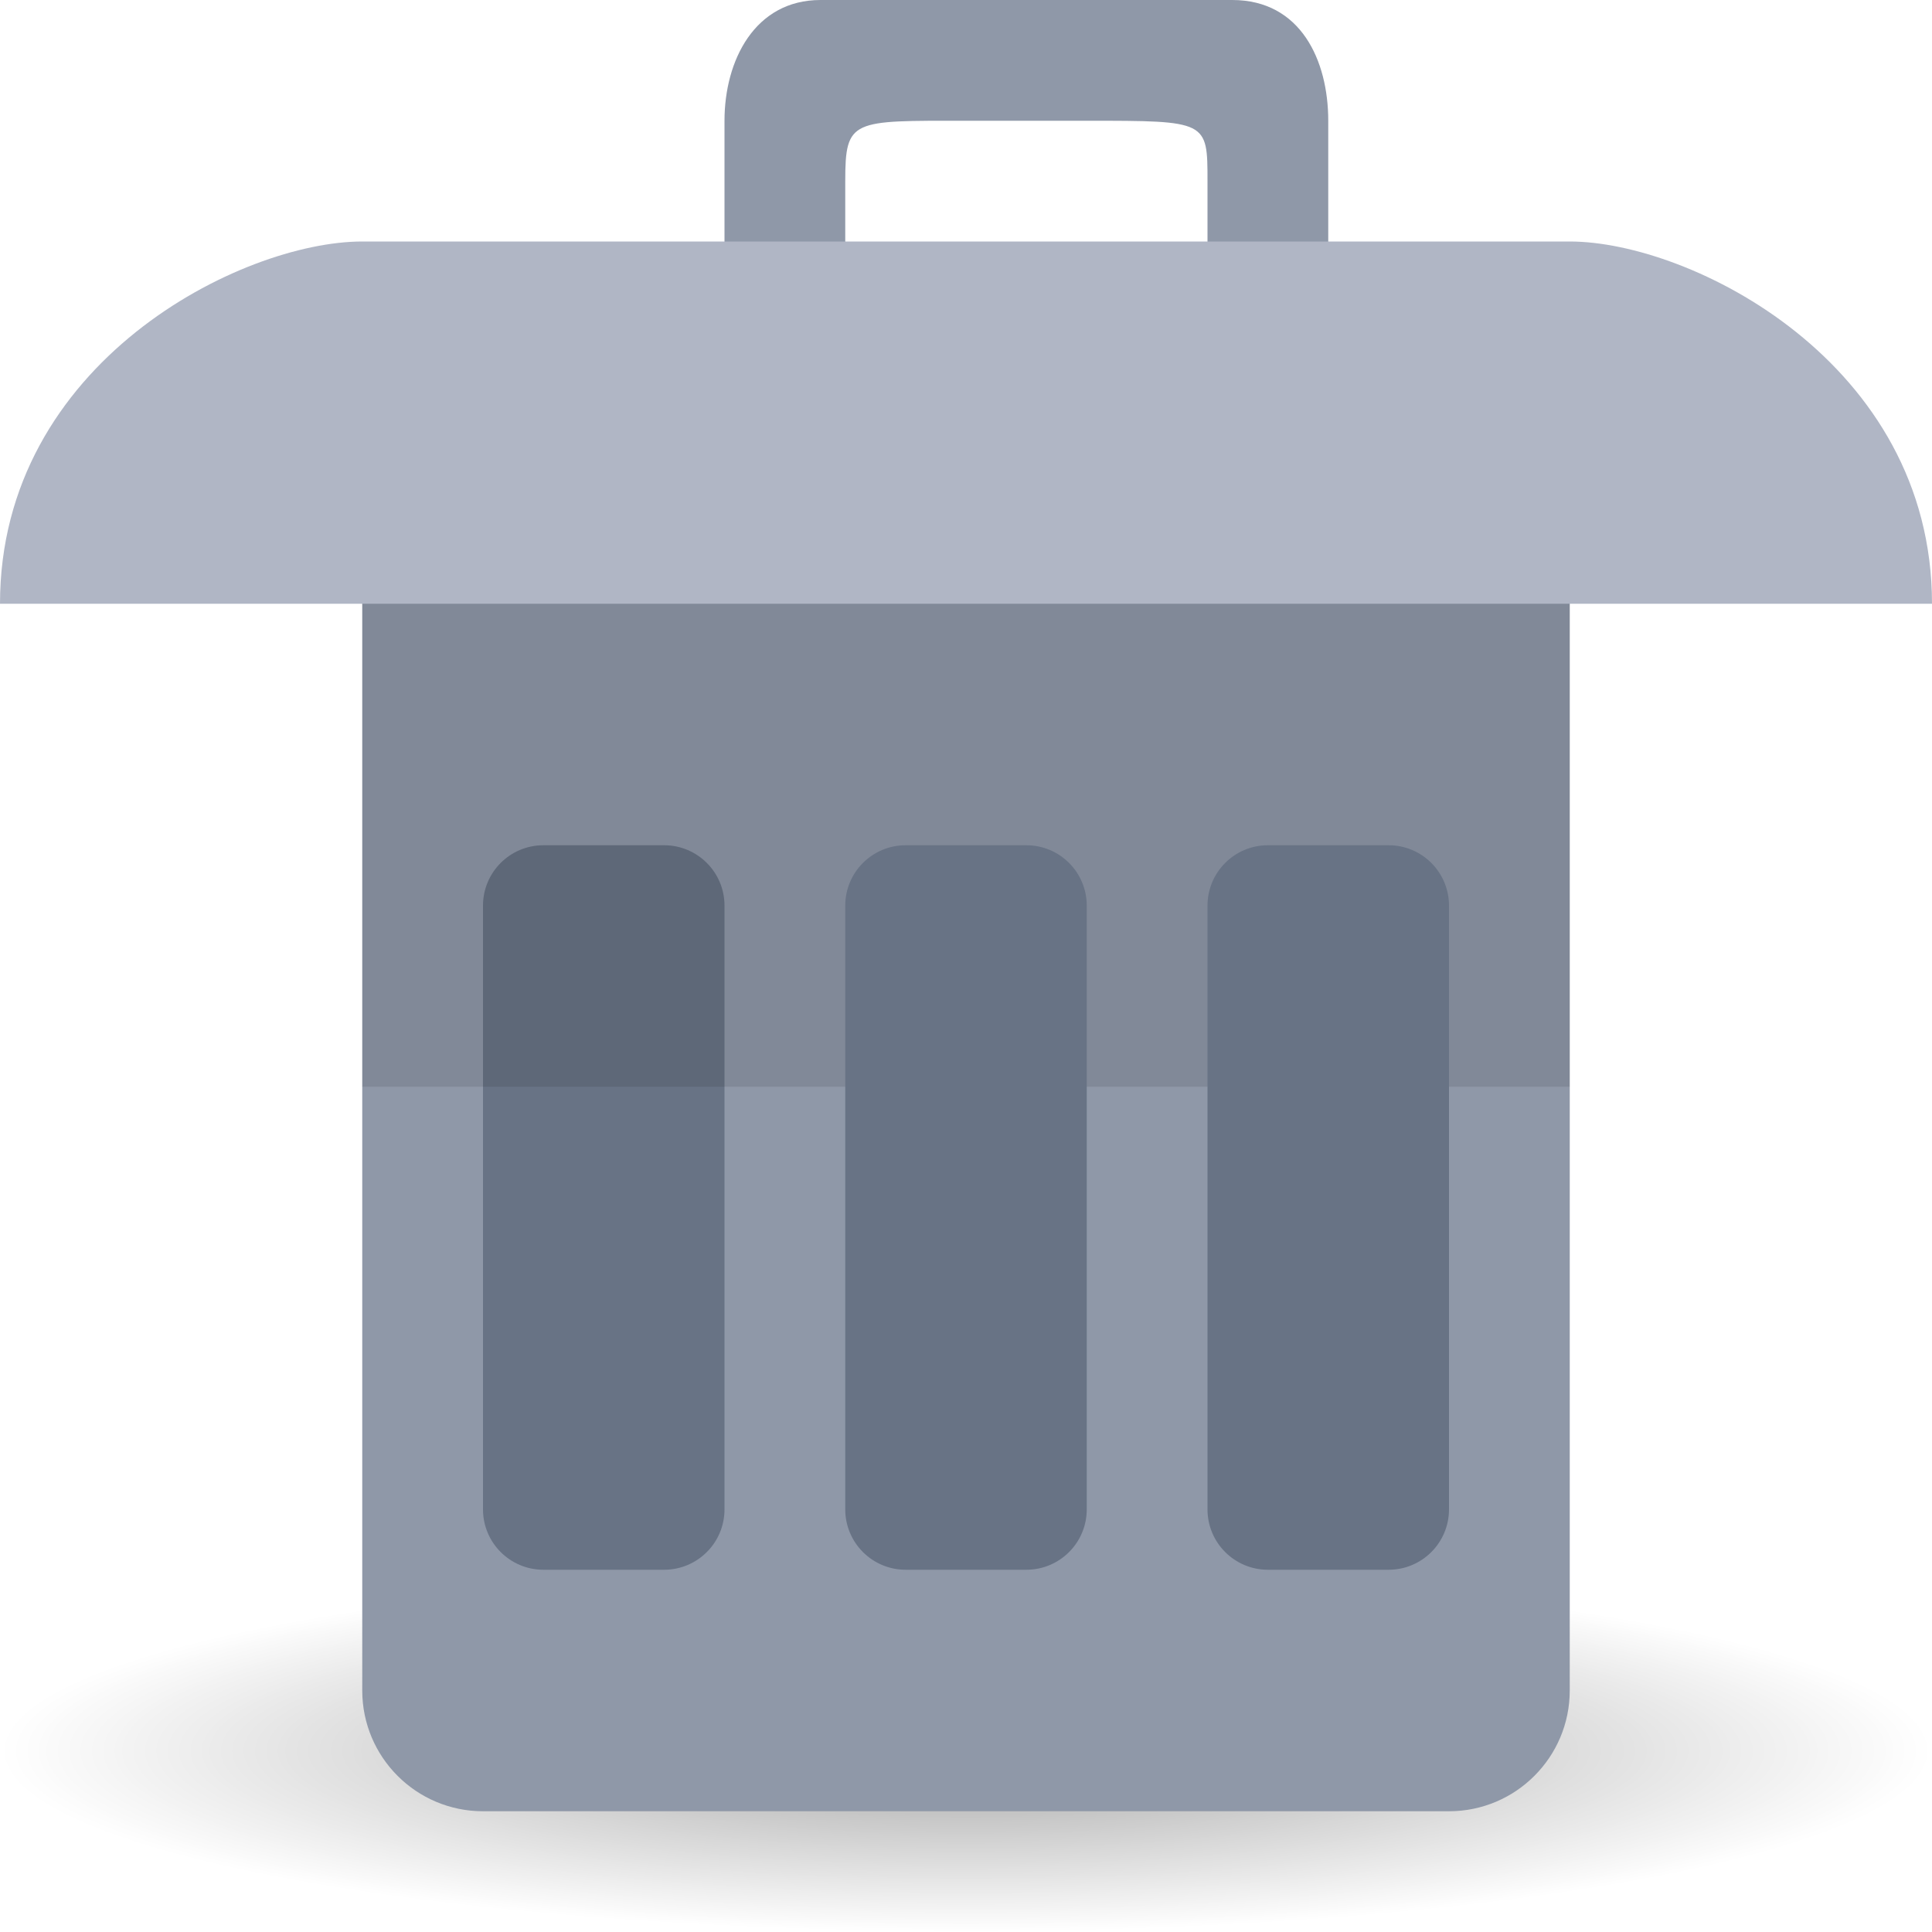
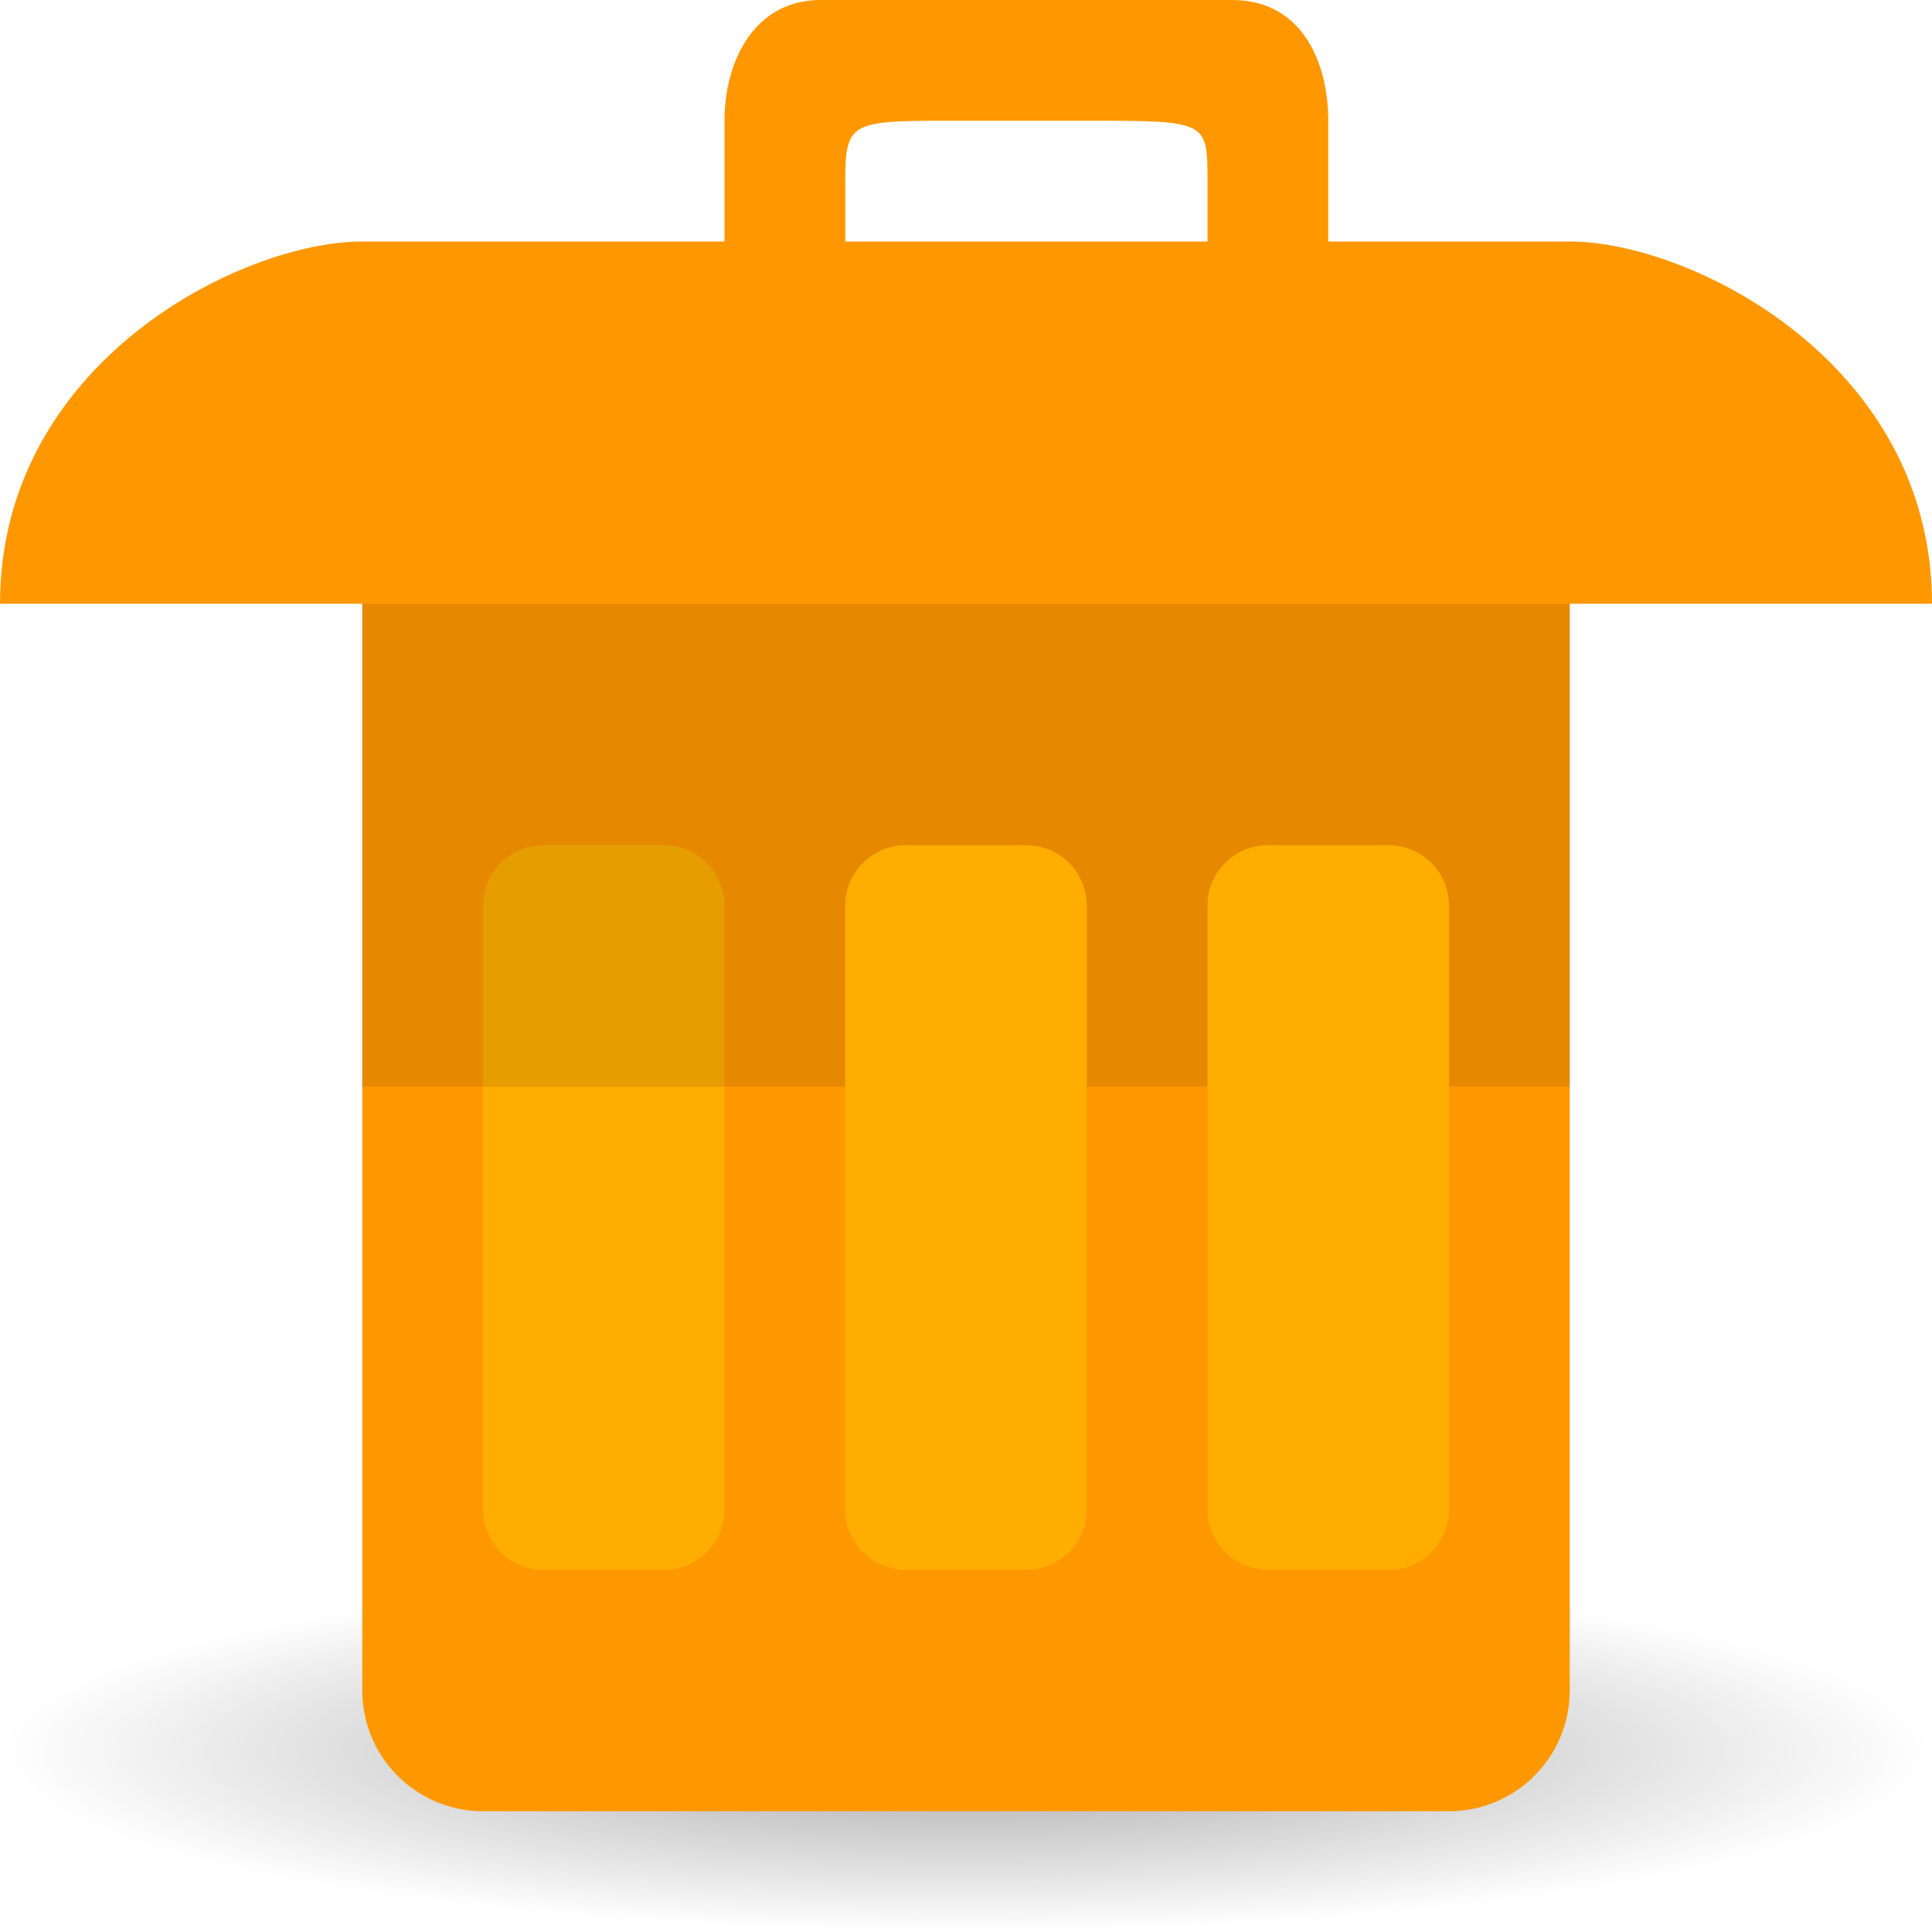
<svg xmlns="http://www.w3.org/2000/svg" xmlns:xlink="http://www.w3.org/1999/xlink" width="16" viewBox="0 0 16 16" height="16" id="svg2" version="1.1">
  <defs id="defs18">
    <linearGradient id="linearGradient3794">
      <stop style="stop-color:#000000;stop-opacity:1;" offset="0" id="stop3796" />
      <stop style="stop-color:#000000;stop-opacity:0;" offset="1" id="stop3798" />
    </linearGradient>
    <radialGradient xlink:href="#linearGradient3794" id="radialGradient3800" cx="8" cy="14.313" fx="8" fy="14.313" r="8" gradientTransform="matrix(1,0,0,0.1640712,0,11.96429)" gradientUnits="userSpaceOnUse" />
  </defs>
  <path style="opacity:0.35;fill:url(#radialGradient3800);fill-opacity:1;stroke:none" id="path3792" d="m 16,14.313 a 8,1.313 0 1 1 -16,0 8,1.313 0 1 1 16,0 z" transform="matrix(1,0,0,1.142796,0,-1.856352)" />
-   <path style="fill:#8f98a8;fill-opacity:1;stroke:none" d="M 6.795,0 C 6.251,0 6,0.5 6,1 l 0,1 0,1 1,0 0,-1 0,-0.5 c 0,-0.516 0.055,-0.5 1,-0.5 l 1,0 c 1,0 1,0 1,0.5 l 0,0.5 L 10,3 11,3 11,2 11,1 C 11,0.5 10.772,0 10.205,0 z" id="path3776" />
-   <rect style="fill:#8f98a8;fill-opacity:1;stroke:none" id="rect3054" width="10" height="12" x="3" y="3" rx="1" ry="1" />
-   <path style="fill:#b0b6c5;fill-opacity:1;stroke:none" d="M 0,5 C 0,3 2,2 3,2 l 10,0 c 1,0 3,1 3,3 z" id="path3824" />
-   <rect style="fill:#687385;fill-opacity:1;stroke:none" id="rect3826" width="2" height="6" x="4" y="7" rx="0.5" ry="0.5" />
+   <path style="fill:#ff9800;fill-opacity:1;stroke:none" d="M 6.795,0 C 6.251,0 6,0.5 6,1 l 0,1 0,1 1,0 0,-1 0,-0.5 c 0,-0.516 0.055,-0.5 1,-0.5 l 1,0 c 1,0 1,0 1,0.5 l 0,0.5 L 10,3 11,3 11,2 11,1 C 11,0.5 10.772,0 10.205,0 z" id="path3776" />
+   <rect style="fill:#ff9800;fill-opacity:1;stroke:none" id="rect3054" width="10" height="12" x="3" y="3" rx="1" ry="1" />
+   <path style="fill:#ff9800;fill-opacity:1;stroke:none" d="M 0,5 C 0,3 2,2 3,2 l 10,0 c 1,0 3,1 3,3 z" id="path3824" />
+   <rect style="fill:#ffae00;fill-opacity:1;stroke:none" id="rect3826" width="2" height="6" x="4" y="7" rx="0.5" ry="0.5" />
  <rect style="opacity:0.1;fill:#000000;fill-opacity:1;stroke:none" id="rect3863" width="10" height="4" x="3" y="5" />
-   <rect ry="0.5" rx="0.5" y="7" x="7" height="6" width="2" id="rect3013" style="fill:#687385;fill-opacity:1;stroke:none" />
-   <rect style="fill:#687385;fill-opacity:1;stroke:none" id="rect3015" width="2" height="6" x="10" y="7" rx="0.5" ry="0.5" />
+   <rect ry="0.5" rx="0.5" y="7" x="7" height="6" width="2" id="rect3013" style="fill:#ffae00;fill-opacity:1;stroke:none" />
+   <rect style="fill:#ffae00;fill-opacity:1;stroke:none" id="rect3015" width="2" height="6" x="10" y="7" rx="0.5" ry="0.5" />
</svg>
